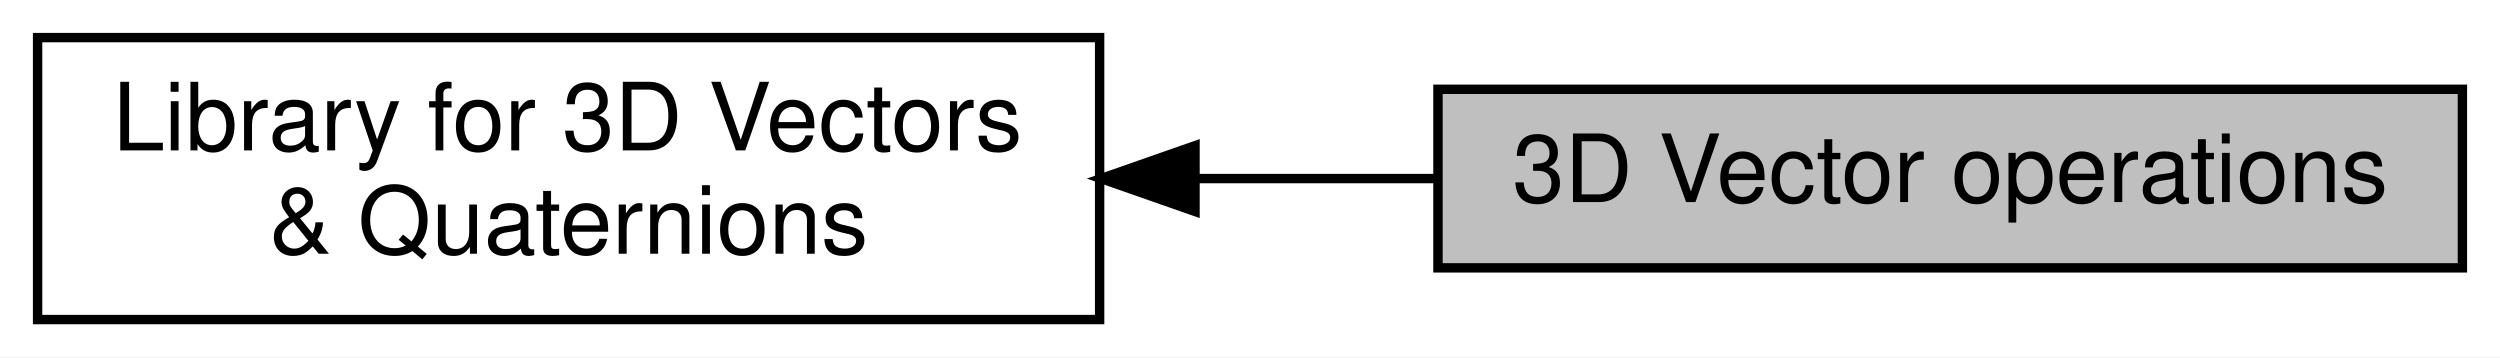
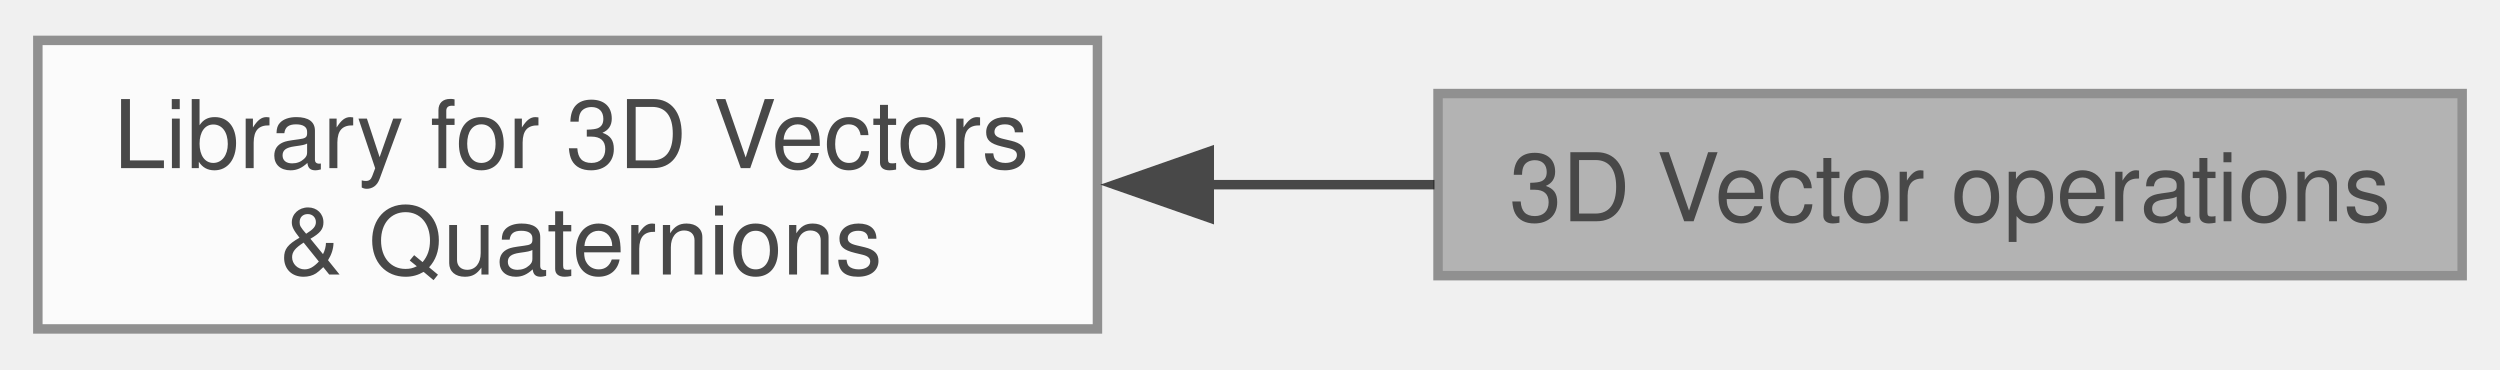
- <svg xmlns="http://www.w3.org/2000/svg" xmlns:xlink="http://www.w3.org/1999/xlink" width="266pt" height="38pt" viewBox="0.00 0.00 266.00 38.00">
-   <g id="graph0" class="graph" transform="scale(1 1) rotate(0) translate(4 34)">
-     <polygon fill="white" stroke="transparent" points="-4,4 -4,-34 262,-34 262,4 -4,4" />
-     <g id="node1" class="node">
-       <g id="a_node1">
-         <a xlink:title=" ">
-           <polygon fill="#bfbfbf" stroke="black" points="258,-24.5 149,-24.5 149,-5.5 258,-5.5 258,-24.5" />
-           <text text-anchor="middle" x="203.5" y="-12.5" font-family="Helvetica,sans-Serif" font-size="10.00">3D Vector operations</text>
-         </a>
+ <svg xmlns="http://www.w3.org/2000/svg" xmlns:xlink="http://www.w3.org/1999/xlink" width="264pt" height="39pt" viewBox="0.00 0.00 264.25 38.50">
+   <svg id="main" version="1.1" xml:space="preserve">
+     <style type="text/css">
+ .node, .edge {opacity: 0.7;}
+ .node.selected, .edge.selected {opacity: 1;}
+ .edge:hover path { stroke: red; }
+ .edge:hover polygon { stroke: red; fill: red; }
+ </style>
+     <svg id="graph" class="graph">
+       <g id="graph0" class="graph" transform="scale(1 1) rotate(0) translate(4 34.5)">
+         <g id="Node000002" class="node">
+           <g id="a_Node000002">
+             <a xlink:href="../../de/d5a/group__quaternions.html" target="_top" xlink:title=" ">
+               <polygon fill="white" stroke="#666666" points="112,-30.5 0,-30.5 0,0 112,0 112,-30.5" />
+               <text text-anchor="start" x="8" y="-17" font-family="Helvetica,sans-Serif" font-size="10.00">Library for 3D Vectors</text>
+               <text text-anchor="middle" x="56" y="-5.75" font-family="Helvetica,sans-Serif" font-size="10.00"> &amp; Quaternions</text>
+             </a>
+           </g>
+         </g>
+         <g id="Node000001" class="node">
+           <g id="a_Node000001">
+             <a xlink:title=" ">
+               <polygon fill="#999999" stroke="#666666" points="256.25,-24.88 148,-24.88 148,-5.63 256.25,-5.63 256.25,-24.88" />
+               <text text-anchor="middle" x="202.12" y="-11.38" font-family="Helvetica,sans-Serif" font-size="10.00">3D Vector operations</text>
+             </a>
+           </g>
+         </g>
+         <g id="edge1" class="edge">
+           <path fill="none" stroke="black" d="M123.59,-15.25C131.65,-15.25 139.79,-15.25 147.62,-15.25" />
+           <polygon fill="black" stroke="black" points="123.82,-11.75 113.82,-15.25 123.82,-18.75 123.82,-11.75" />
+         </g>
      </g>
-     </g>
-     <g id="node2" class="node">
-       <g id="a_node2">
-         <a xlink:href="../../de/d5a/group__quaternions.html" target="_top" xlink:title=" ">
-           <polygon fill="white" stroke="black" points="113,-30 0,-30 0,0 113,0 113,-30" />
-           <text text-anchor="start" x="8" y="-18" font-family="Helvetica,sans-Serif" font-size="10.00">Library for 3D Vectors</text>
-           <text text-anchor="middle" x="56.5" y="-7" font-family="Helvetica,sans-Serif" font-size="10.00"> &amp; Quaternions</text>
-         </a>
-       </g>
-     </g>
-     <g id="edge1" class="edge">
-       <path fill="none" stroke="black" d="M123.38,-15C131.85,-15 140.43,-15 148.67,-15" />
-       <polygon fill="black" stroke="black" points="123.15,-11.5 113.15,-15 123.15,-18.5 123.15,-11.5" />
-     </g>
-   </g>
+     </svg>
+   </svg>
+   <style type="text/css">
+ 
+ [data-mouse-over-selected='false'] { opacity: 0.7; }
+ [data-mouse-over-selected='true']  { opacity: 1.0; }
+ 
+ </style>
</svg>
